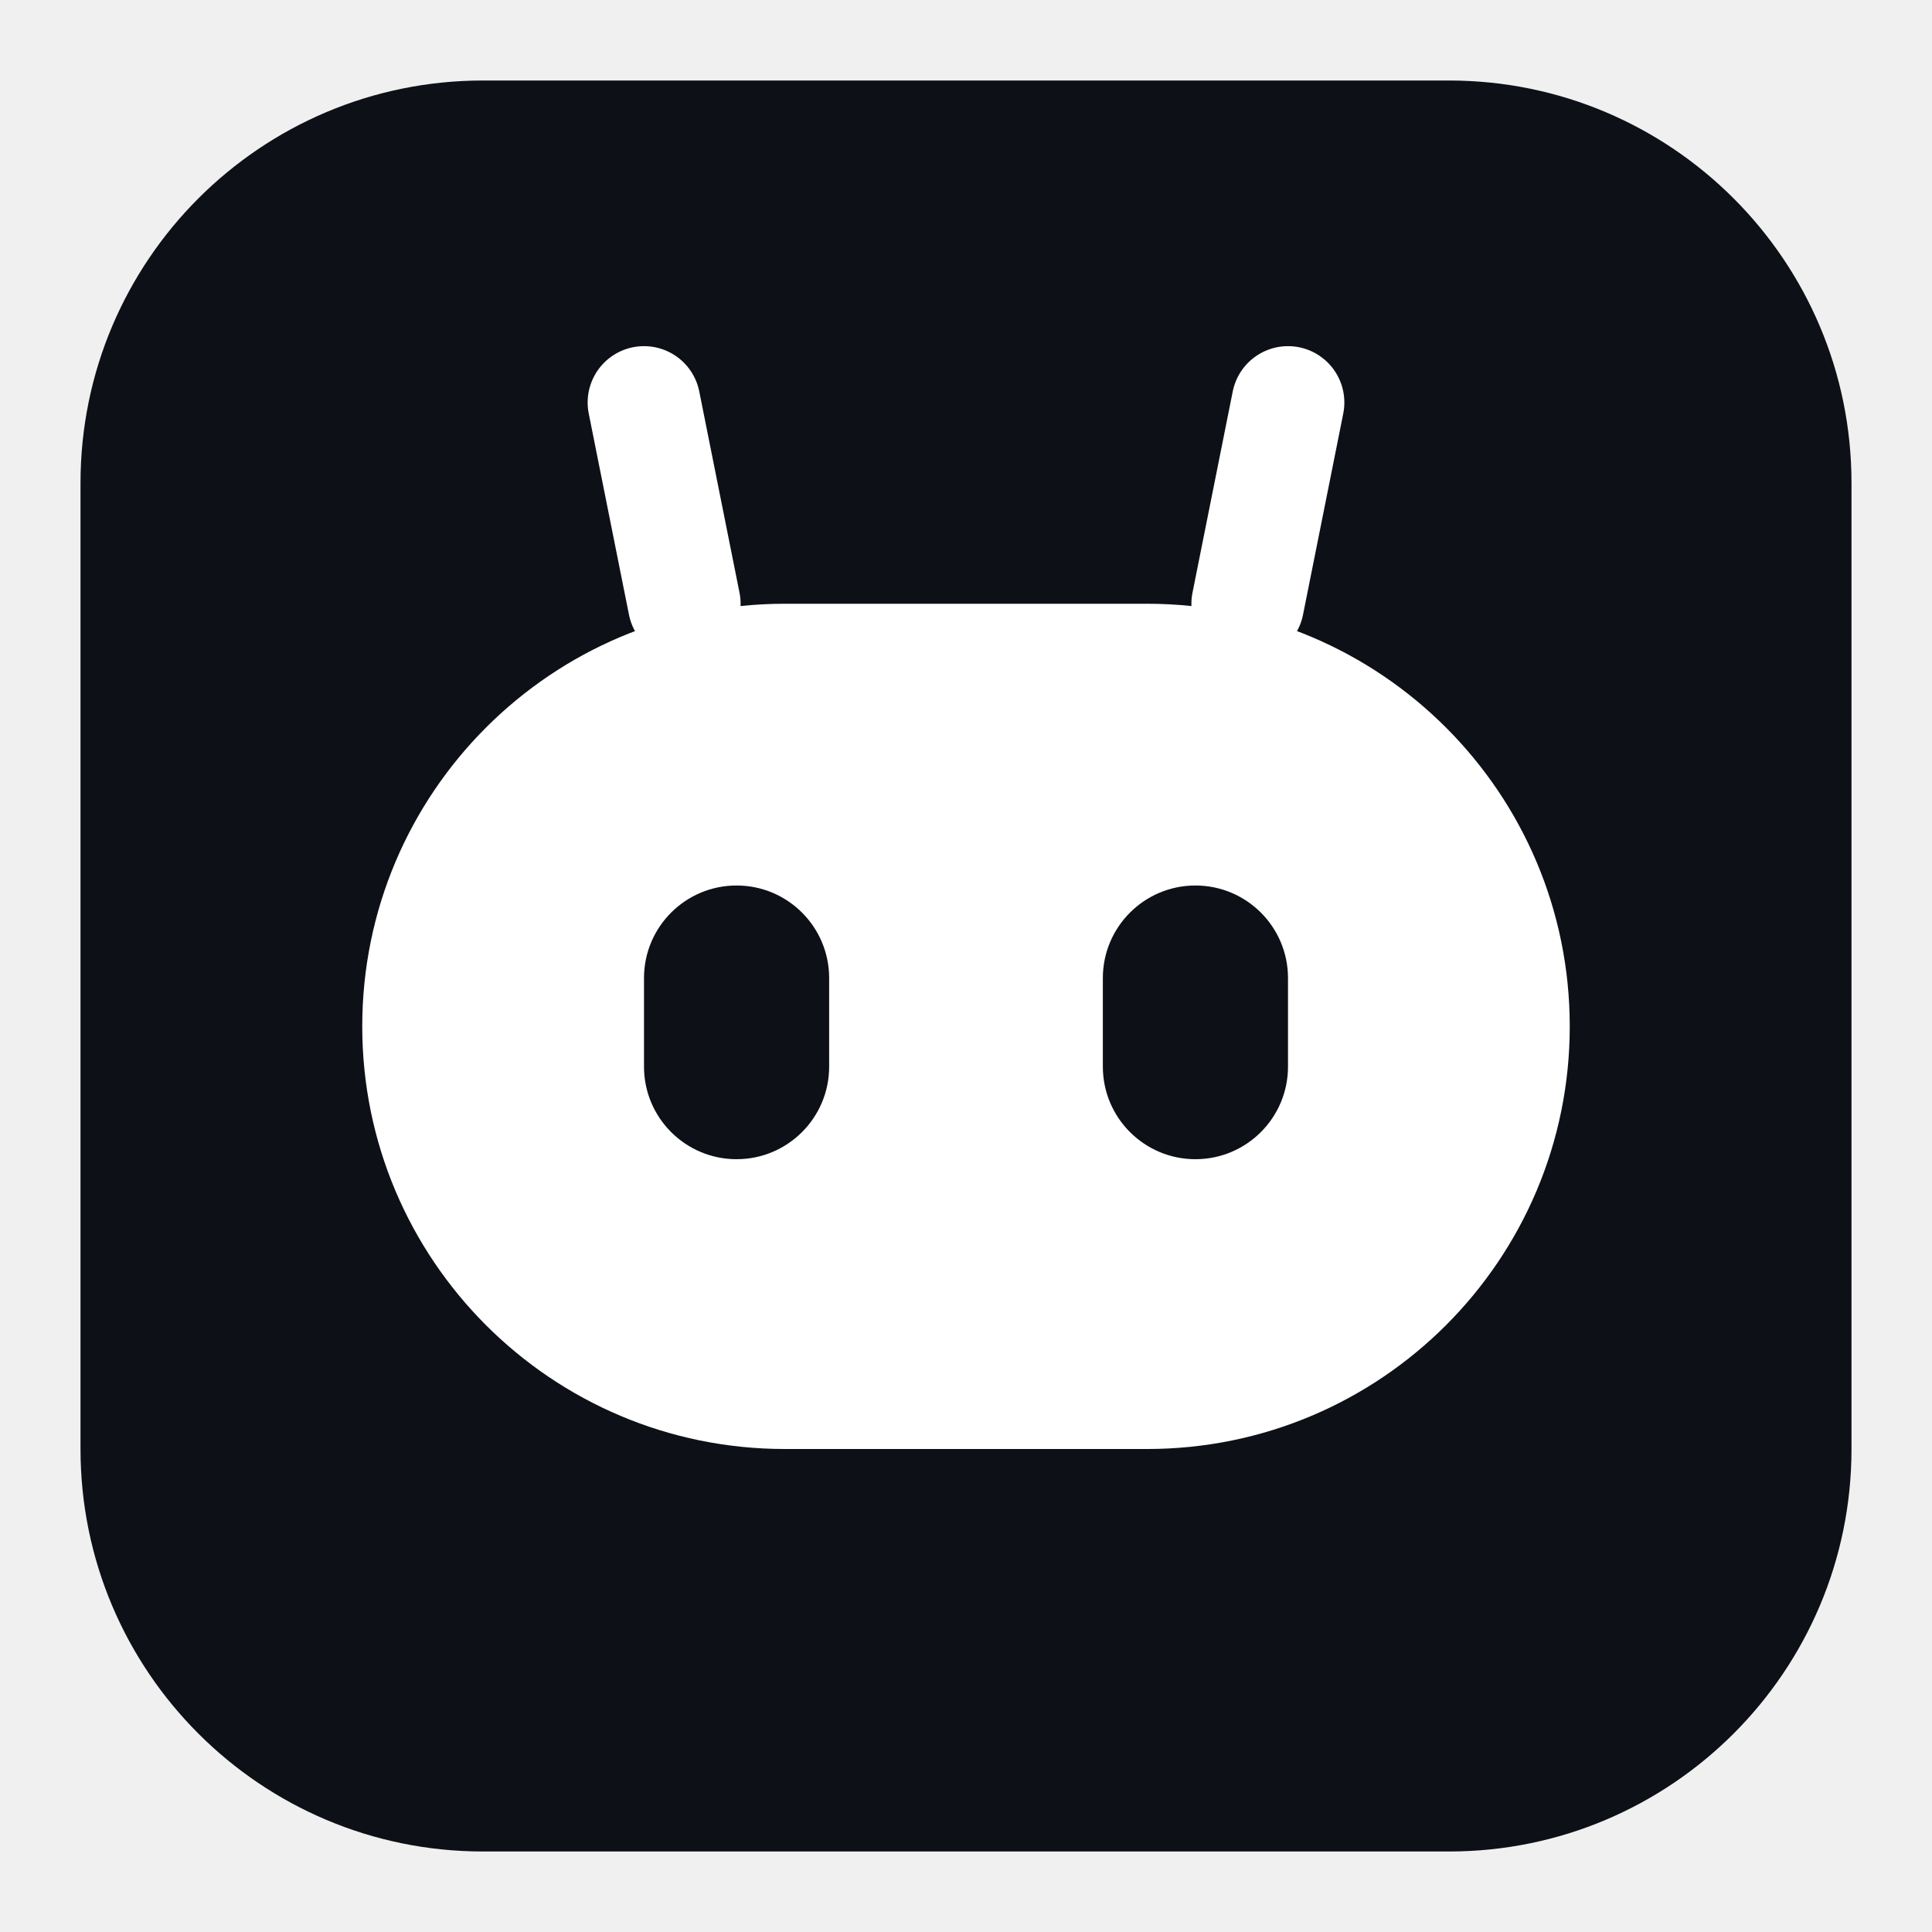
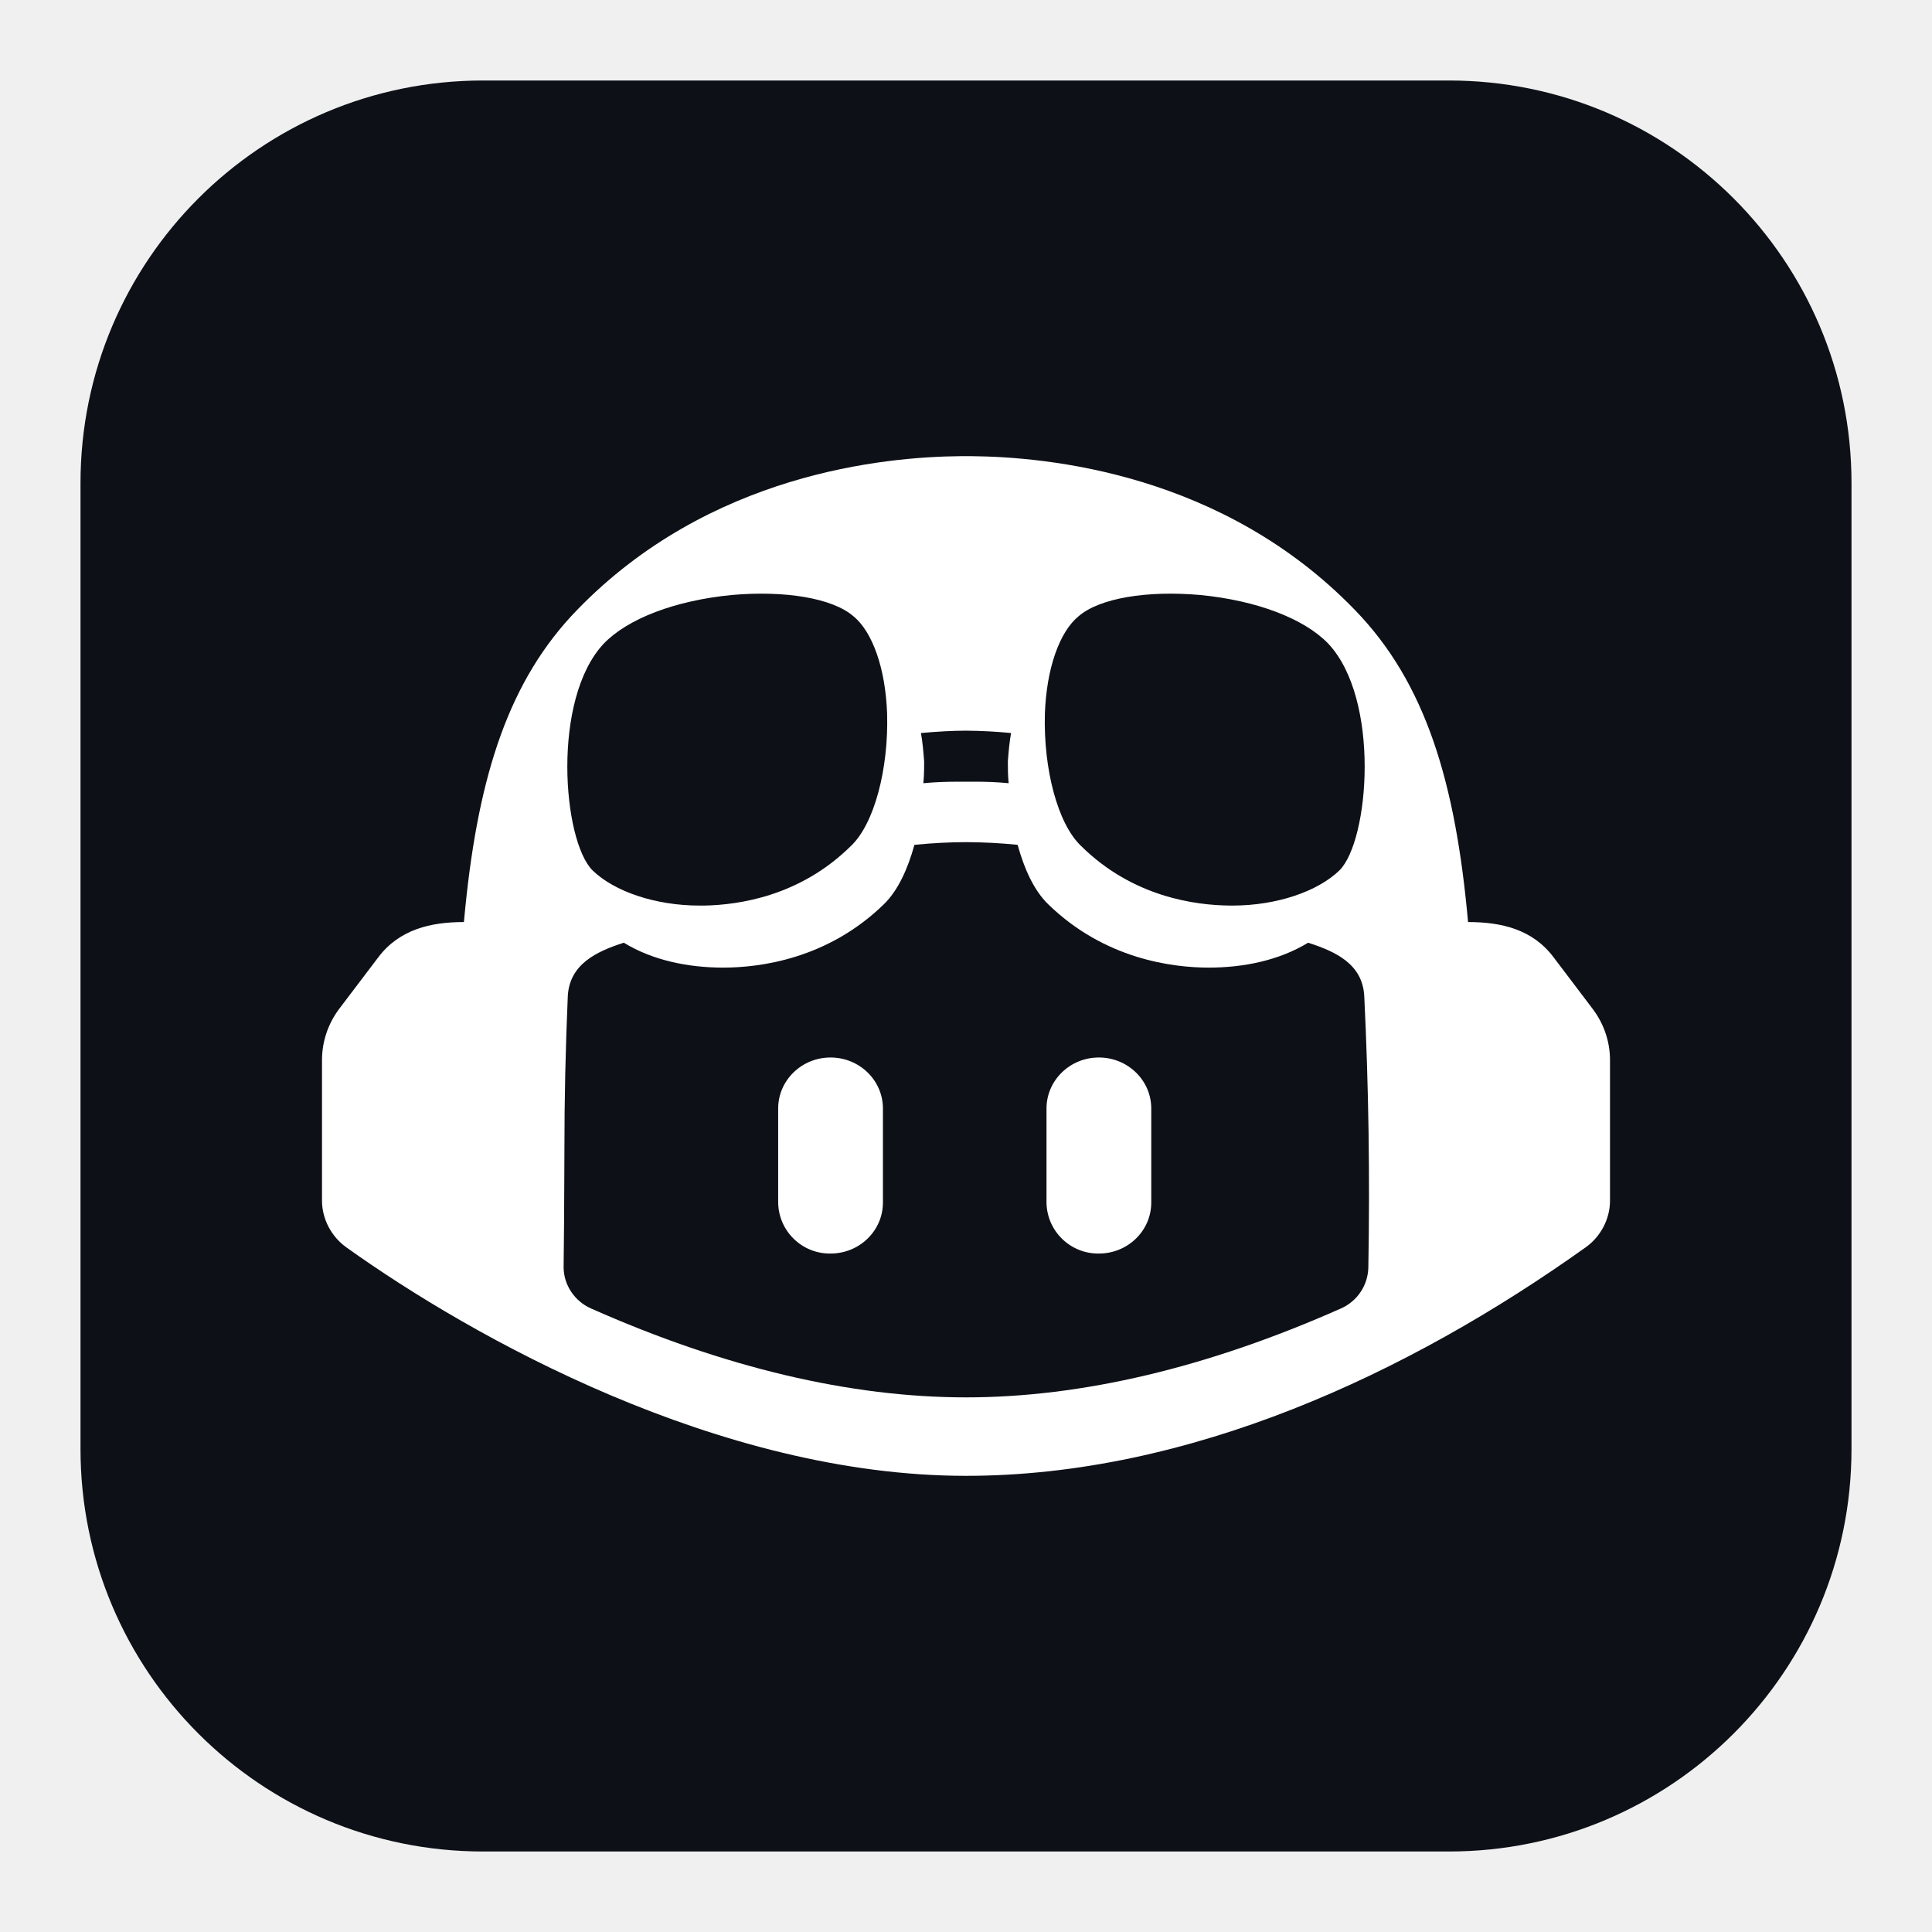
<svg xmlns="http://www.w3.org/2000/svg" viewBox="0 0 24 24">
  <rect x="1" y="1" width="22" height="22" rx="5" fill="#0D1117" />
-   <line x1="8.5" y1="7.5" x2="8" y2="5" stroke="#fff" stroke-width="1.4" stroke-linecap="round" />
-   <line x1="15.5" y1="7.5" x2="16" y2="5" stroke="#fff" stroke-width="1.4" stroke-linecap="round" />
-   <rect x="4.5" y="7.5" width="15" height="10.5" rx="5.25" fill="#fff" />
-   <rect x="8" y="11" width="2.3" height="3.4" rx="1.15" fill="#0D1117" />
-   <rect x="13.7" y="11" width="2.3" height="3.4" rx="1.15" fill="#0D1117" />
+   <svg x="4" y="4" width="16" height="16" viewBox="0 0 24 24">
+     <path fill="#ffffff" d="M19.245 5.364c1.322 1.36 1.877 3.216 2.11 5.817.622 0 1.2.135 1.592.654l.73.964c.21.278.323.61.323.955v2.62c0 .339-.173.669-.453.868C20.239 19.602 16.157 21.5 12 21.5c-4.6 0-9.205-2.583-11.547-4.258-.28-.2-.452-.53-.453-.868v-2.62c0-.345.113-.679.321-.956l.73-.963c.392-.517.974-.654 1.593-.654l.029-.297c.25-2.446.81-4.213 2.082-5.52 2.461-2.54 5.71-2.851 7.146-2.864h.198c1.436.013 4.685.323 7.146 2.864zm-7.244 4.328c-.284 0-.613.016-.962.05-.123.447-.305.85-.57 1.108-1.05 1.023-2.316 1.18-2.994 1.18-.638 0-1.306-.13-1.851-.464-.516.165-1.012.403-1.044.996a65.882 65.882 0 00-.063 2.884l-.002.48c-.002.563-.005 1.126-.013 1.69.002.326.204.63.51.765 2.482 1.102 4.83 1.657 6.99 1.657 2.156 0 4.504-.555 6.985-1.657a.854.854 0 00.51-.766c.03-1.682.006-3.372-.076-5.053-.031-.596-.528-.83-1.046-.996-.546.333-1.212.464-1.85.464-.677 0-1.942-.157-2.993-1.18-.266-.258-.447-.661-.57-1.108-.32-.032-.64-.049-.96-.05zm-2.525 4.013c.539 0 .976.426.976.95v1.753c0 .525-.437.95-.976.95a.964.964 0 01-.976-.95v-1.752c0-.525.437-.951.976-.951zm5 0c.539 0 .976.426.976.95v1.753c0 .525-.437.95-.976.95a.964.964 0 01-.976-.95v-1.752c0-.525.437-.951.976-.951zM7.635 5.087c-1.05.102-1.935.438-2.385.906-.975 1.037-.765 3.668-.21 4.224.405.394 1.17.657 1.995.657h.09c.649-.013 1.785-.176 2.73-1.11.435-.41.705-1.433.675-2.47-.03-.834-.27-1.52-.63-1.813-.39-.336-1.275-.482-2.265-.394zm6.465.394c-.36.292-.6.98-.63 1.813-.03 1.037.24 2.06.675 2.47.968.957 2.136 1.104 2.776 1.11h.044c.825 0 1.59-.263 1.995-.657.555-.556.765-3.187-.21-4.224-.45-.468-1.335-.804-2.385-.906-.99-.088-1.875.058-2.265.394zM12 7.615c-.24 0-.525.015-.84.044.03.16.045.336.06.526l-.001.159a2.94 2.94 0 01-.014.25c.225-.022.425-.027.612-.028h.366c.187 0 .387.006.612.028-.015-.146-.015-.277-.015-.409.015-.19.03-.365.06-.526a9.29 9.29 0 00-.84-.044z" />
+   </svg>
</svg>
